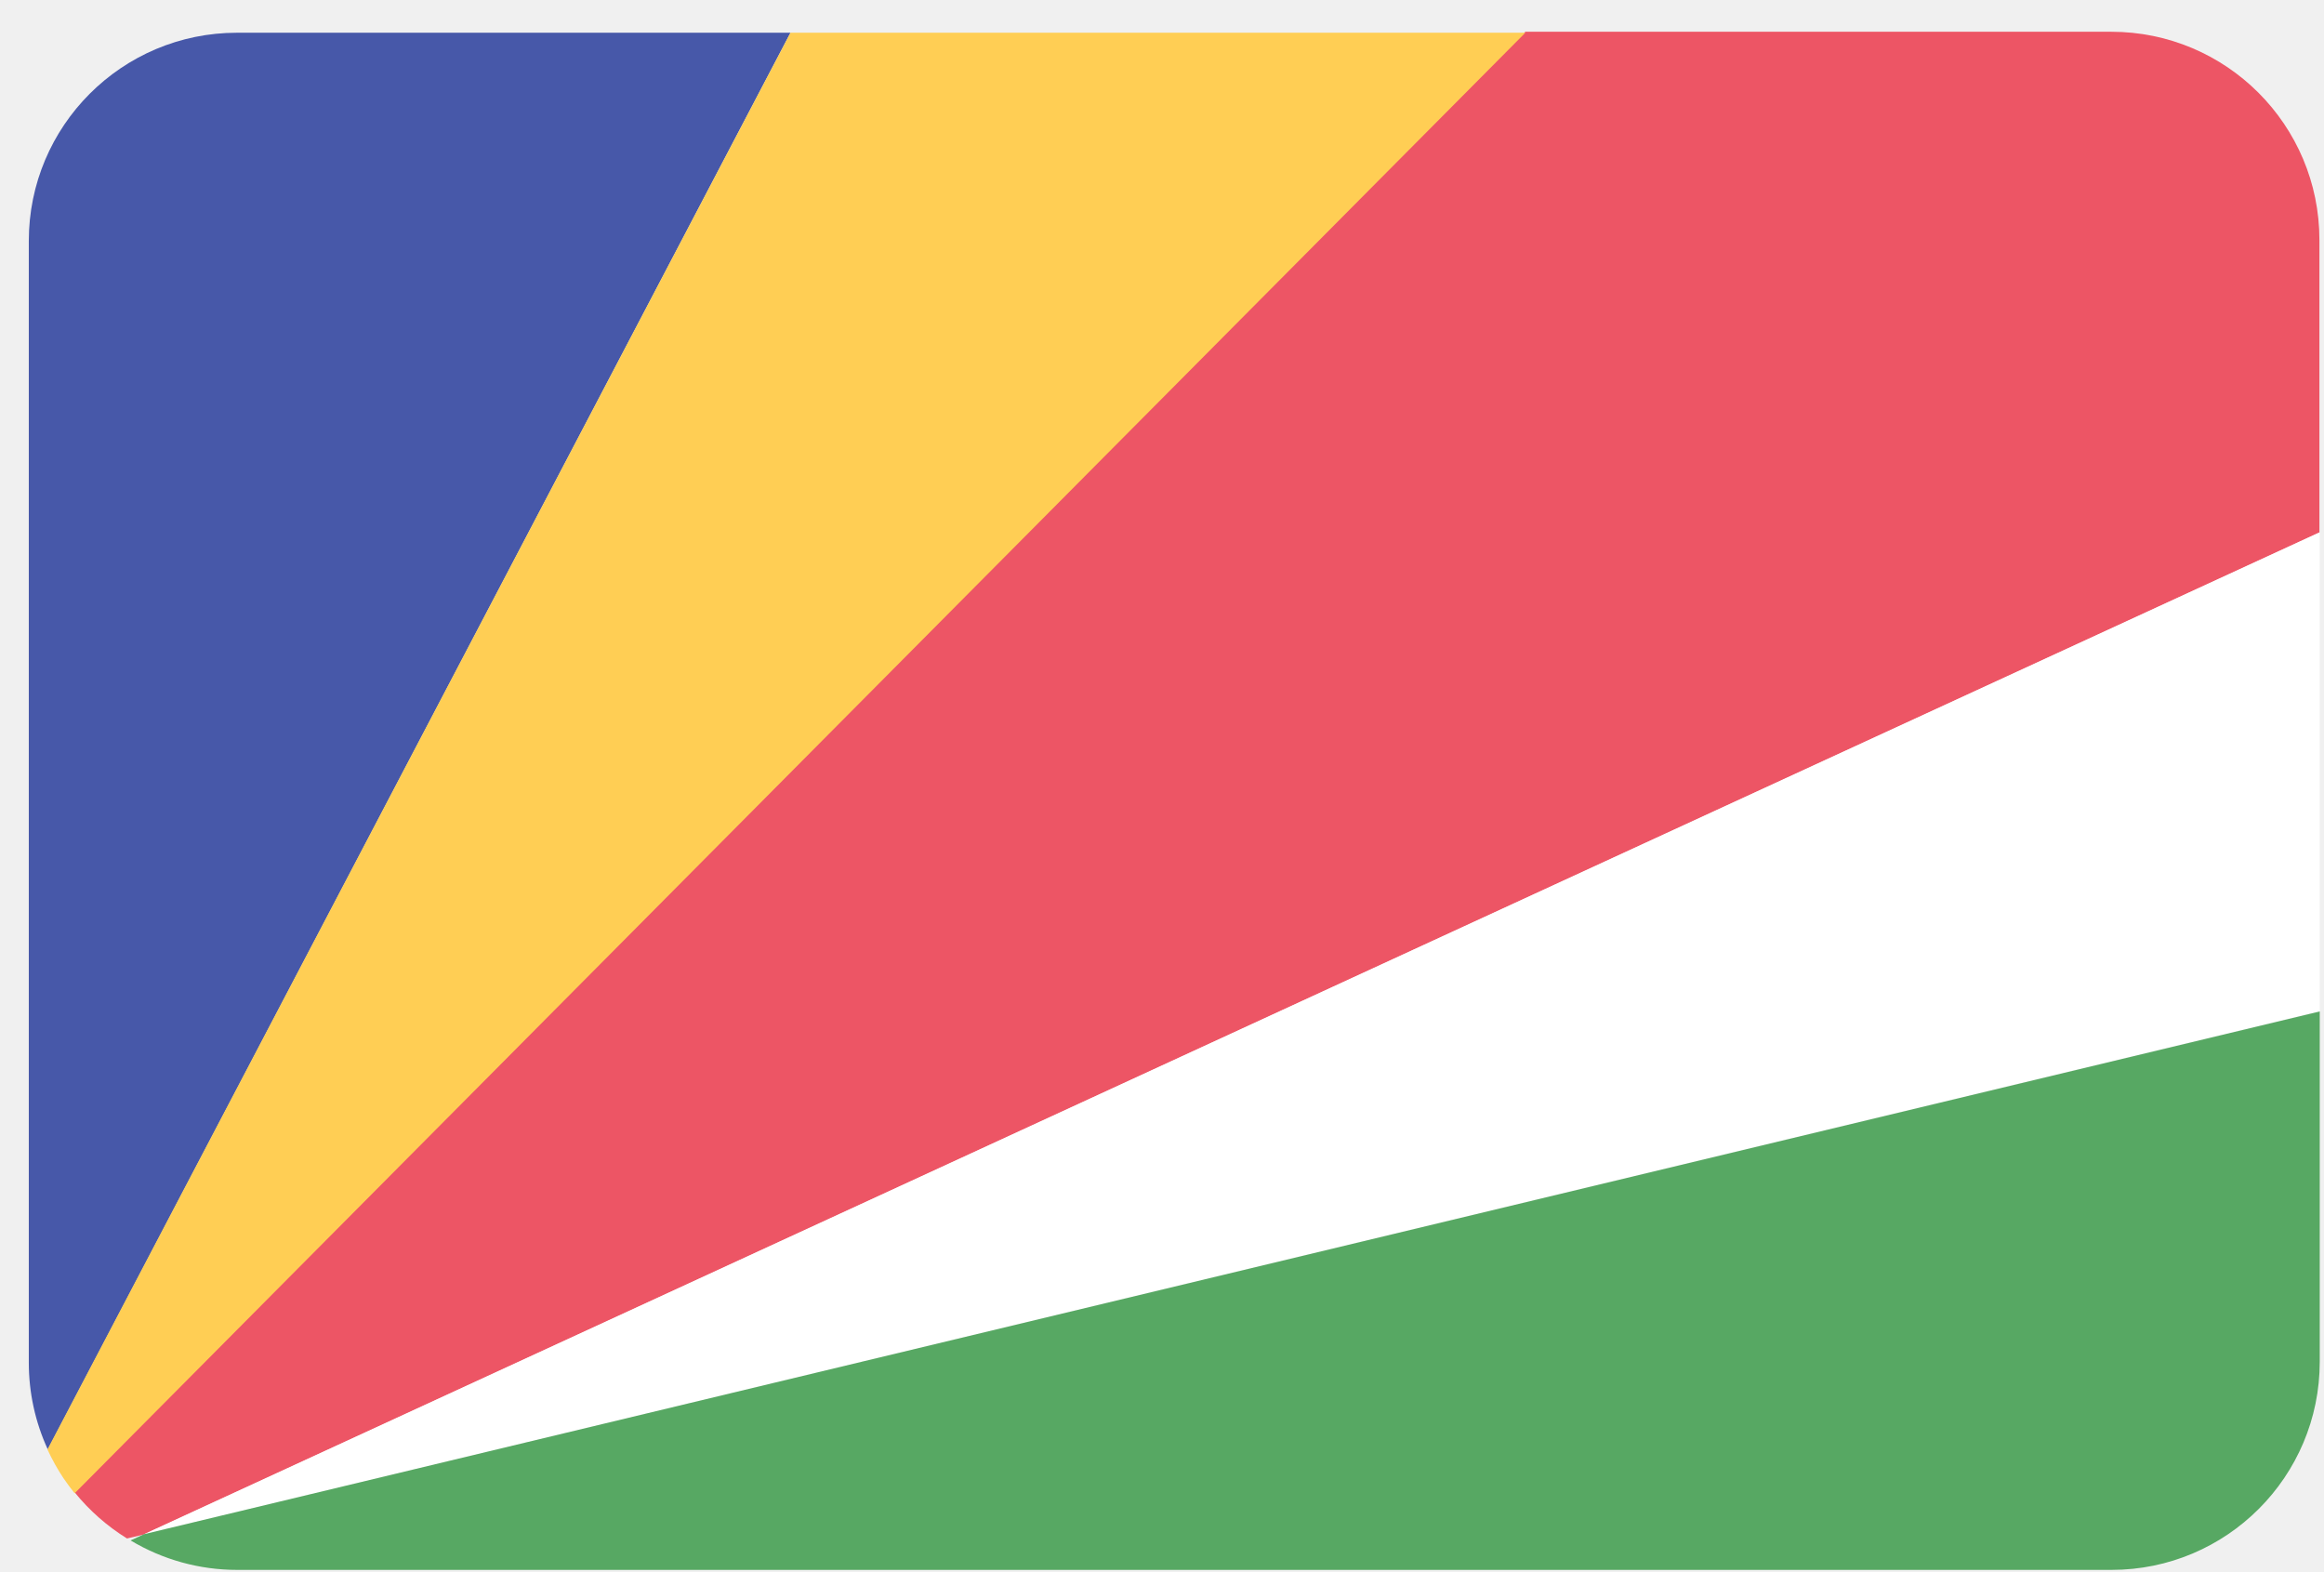
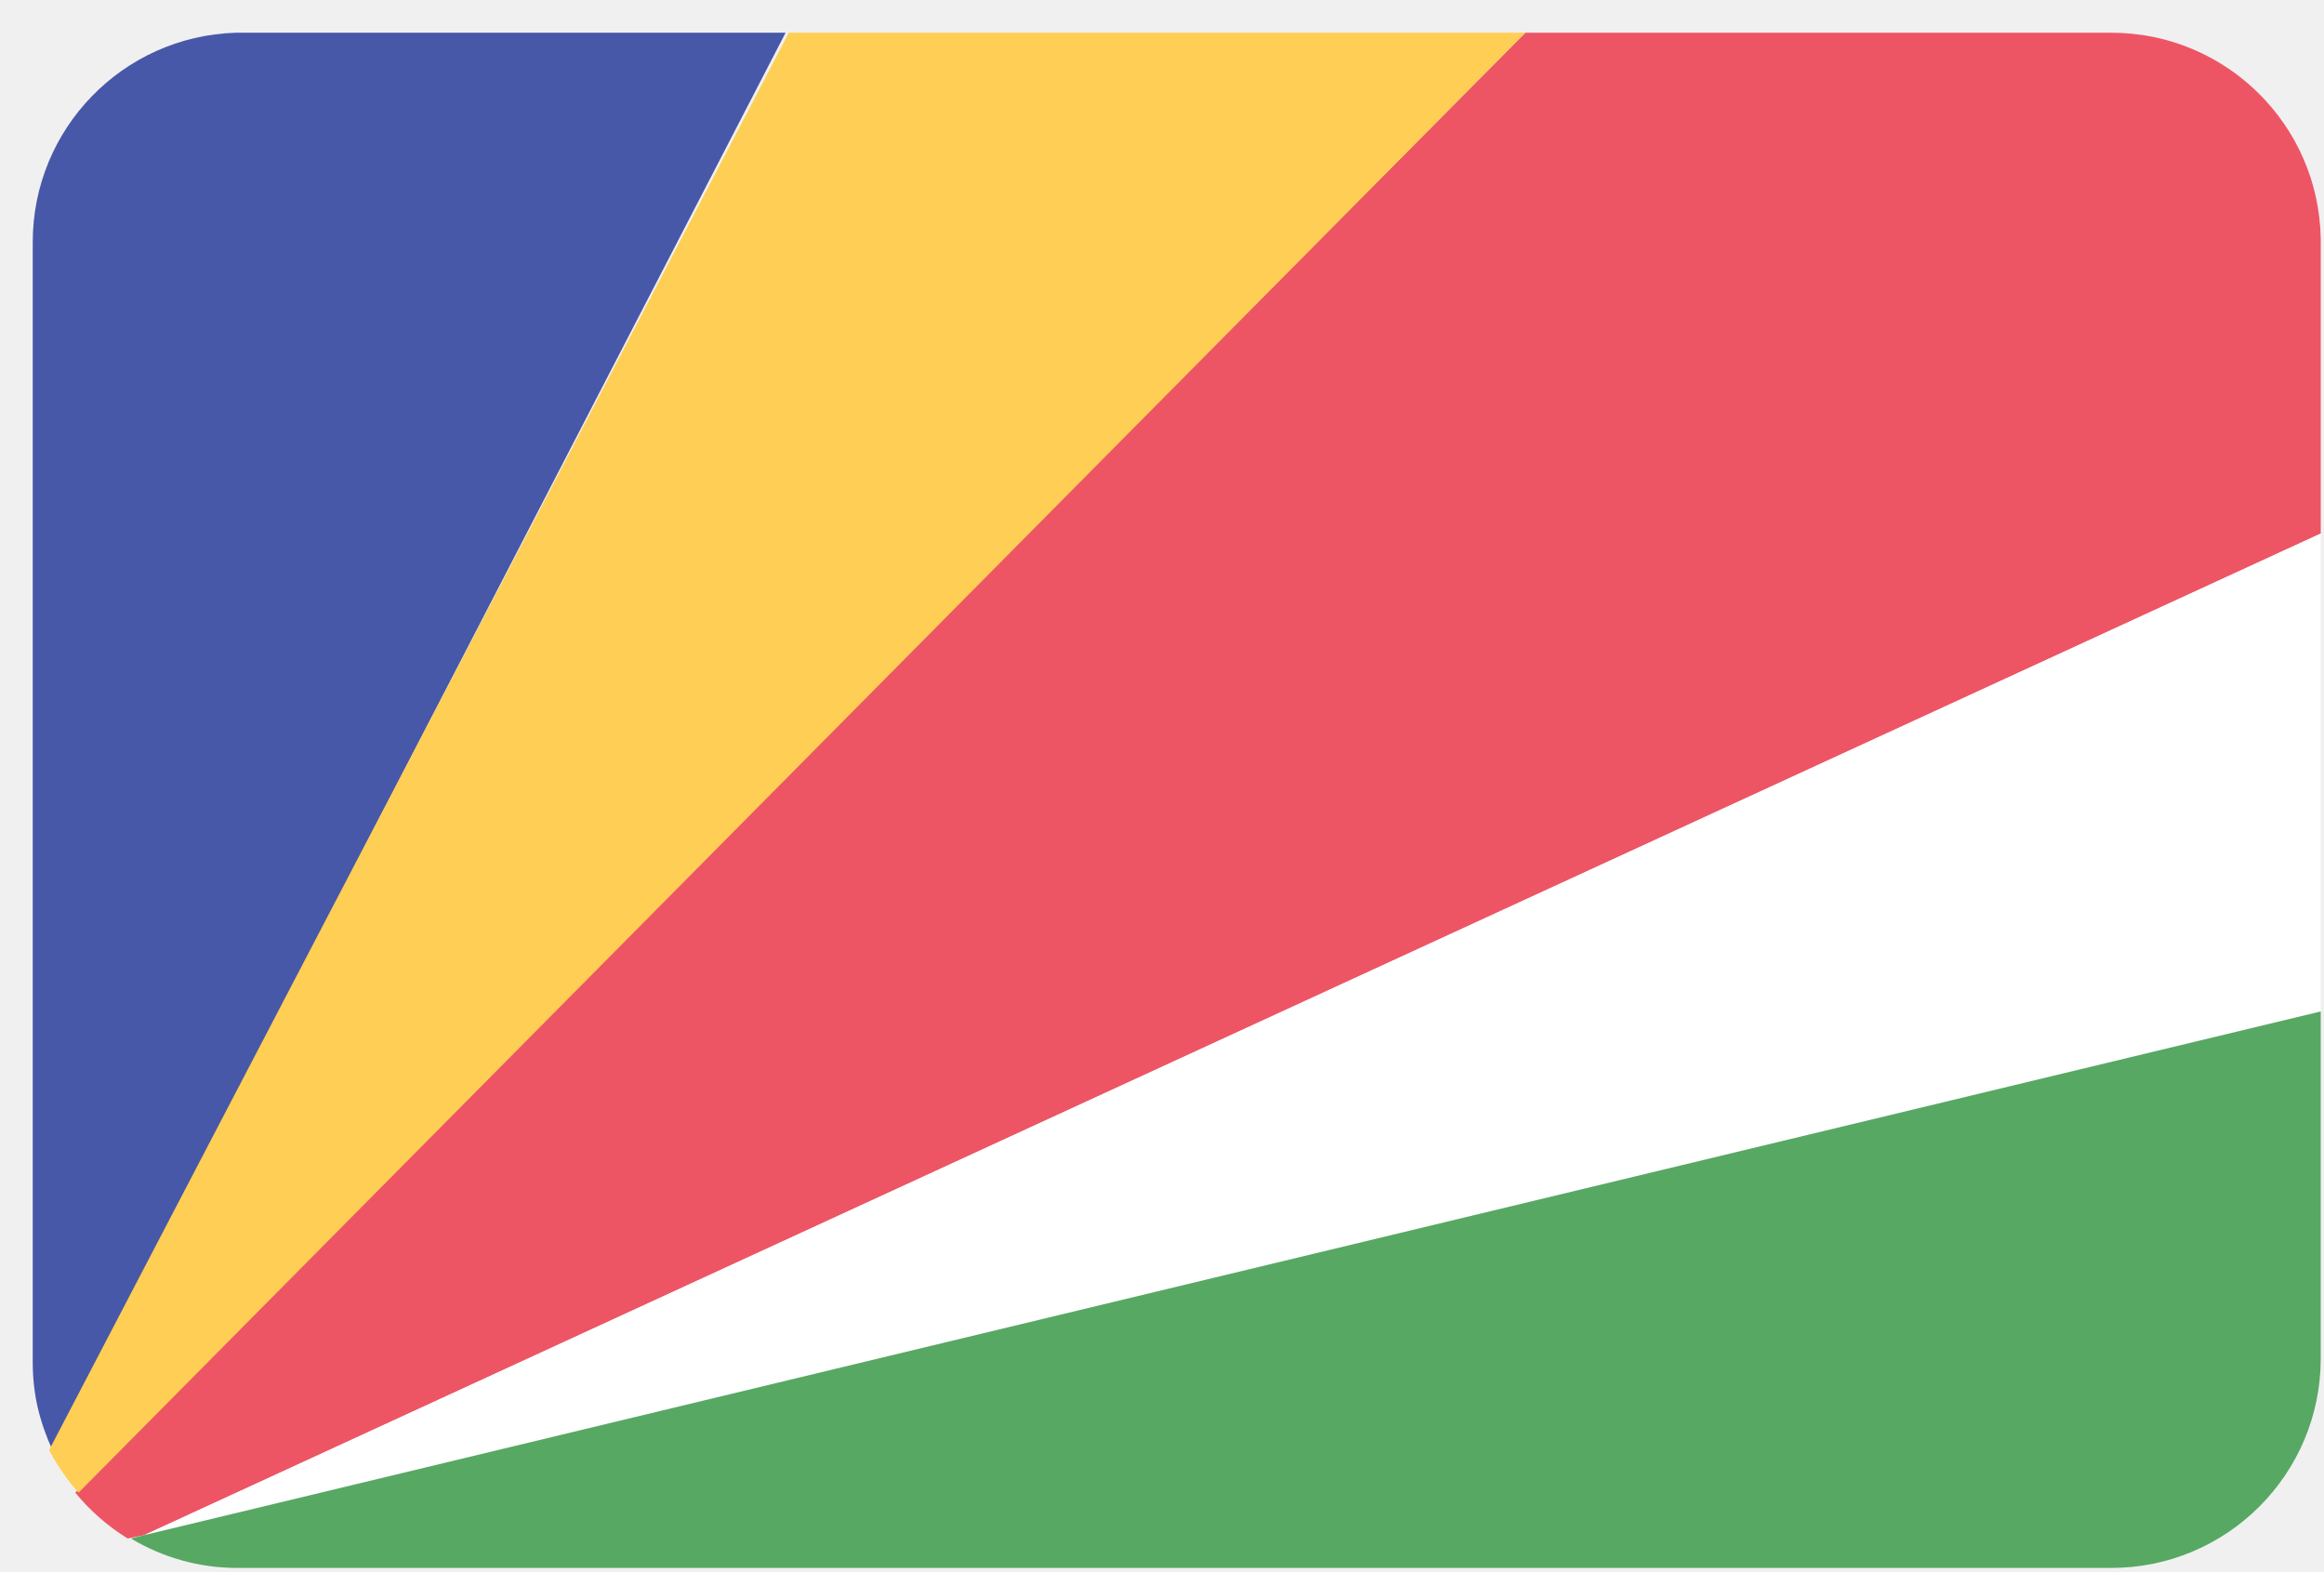
- <svg xmlns="http://www.w3.org/2000/svg" width="71" height="48">
-   <g fill-rule="nonzero" fill="none">
-     <path d="M3.88 47l.51-.12 66.47-30.61V7.33A6.36 6.36 0 0 0 64.5.97H46.6L2.28 45.59A6.39 6.39 0 0 0 3.88 47z" fill="#ED5565" />
-     <path d="M7.24 1A6.36 6.36 0 0 0 .88 7.36v34.27c0 .915.197 1.819.58 2.65L24.15 1H7.24z" fill="#4758A9" />
-     <path d="M25.1 1h-.95L1.45 44.28c.14.306.304.6.49.88.11.16.22.31.34.46L46.6 1H25.1z" fill="#FFCE54" />
-     <path fill="#FFF" d="M70.87 30.89V16.26L4.4 46.87z" />
-     <path d="M4.4 46.87l-.41.19a6.32 6.32 0 0 0 3.25.9h57.27a6.36 6.36 0 0 0 6.36-6.36V30.9L4.4 46.87z" fill="#57A863" />
-   </g>
+ <svg xmlns="http://www.w3.org/2000/svg" viewBox="0 0 71 48" width="71" height="48">
+   <path d="M3.9 47l.5-.1 66.5-30.6v-9A6.4 6.4 0 0064.5 1H46.6L2.3 45.6A6.4 6.4 0 003.9 47z" fill="#ED5565" />
+   <path d="M7.2 1A6.4 6.4 0 001 7.4v34.2c0 1 .2 1.8.6 2.7L24 1H7.3z" fill="#4758A9" />
+   <path d="M25.1 1h-1L1.5 44.3a6.4 6.4 0 00.9 1.3L46.6 1H25.1z" fill="#FFCE54" />
+   <path fill="#FFF" d="M70.9 30.9V16.3L4.4 46.9z" />
+   <path d="M4.4 46.9L4 47a6.3 6.3 0 003.2.9h57.3a6.4 6.4 0 006.4-6.4V30.9l-66.5 16z" fill="#57A863" />
</svg>
